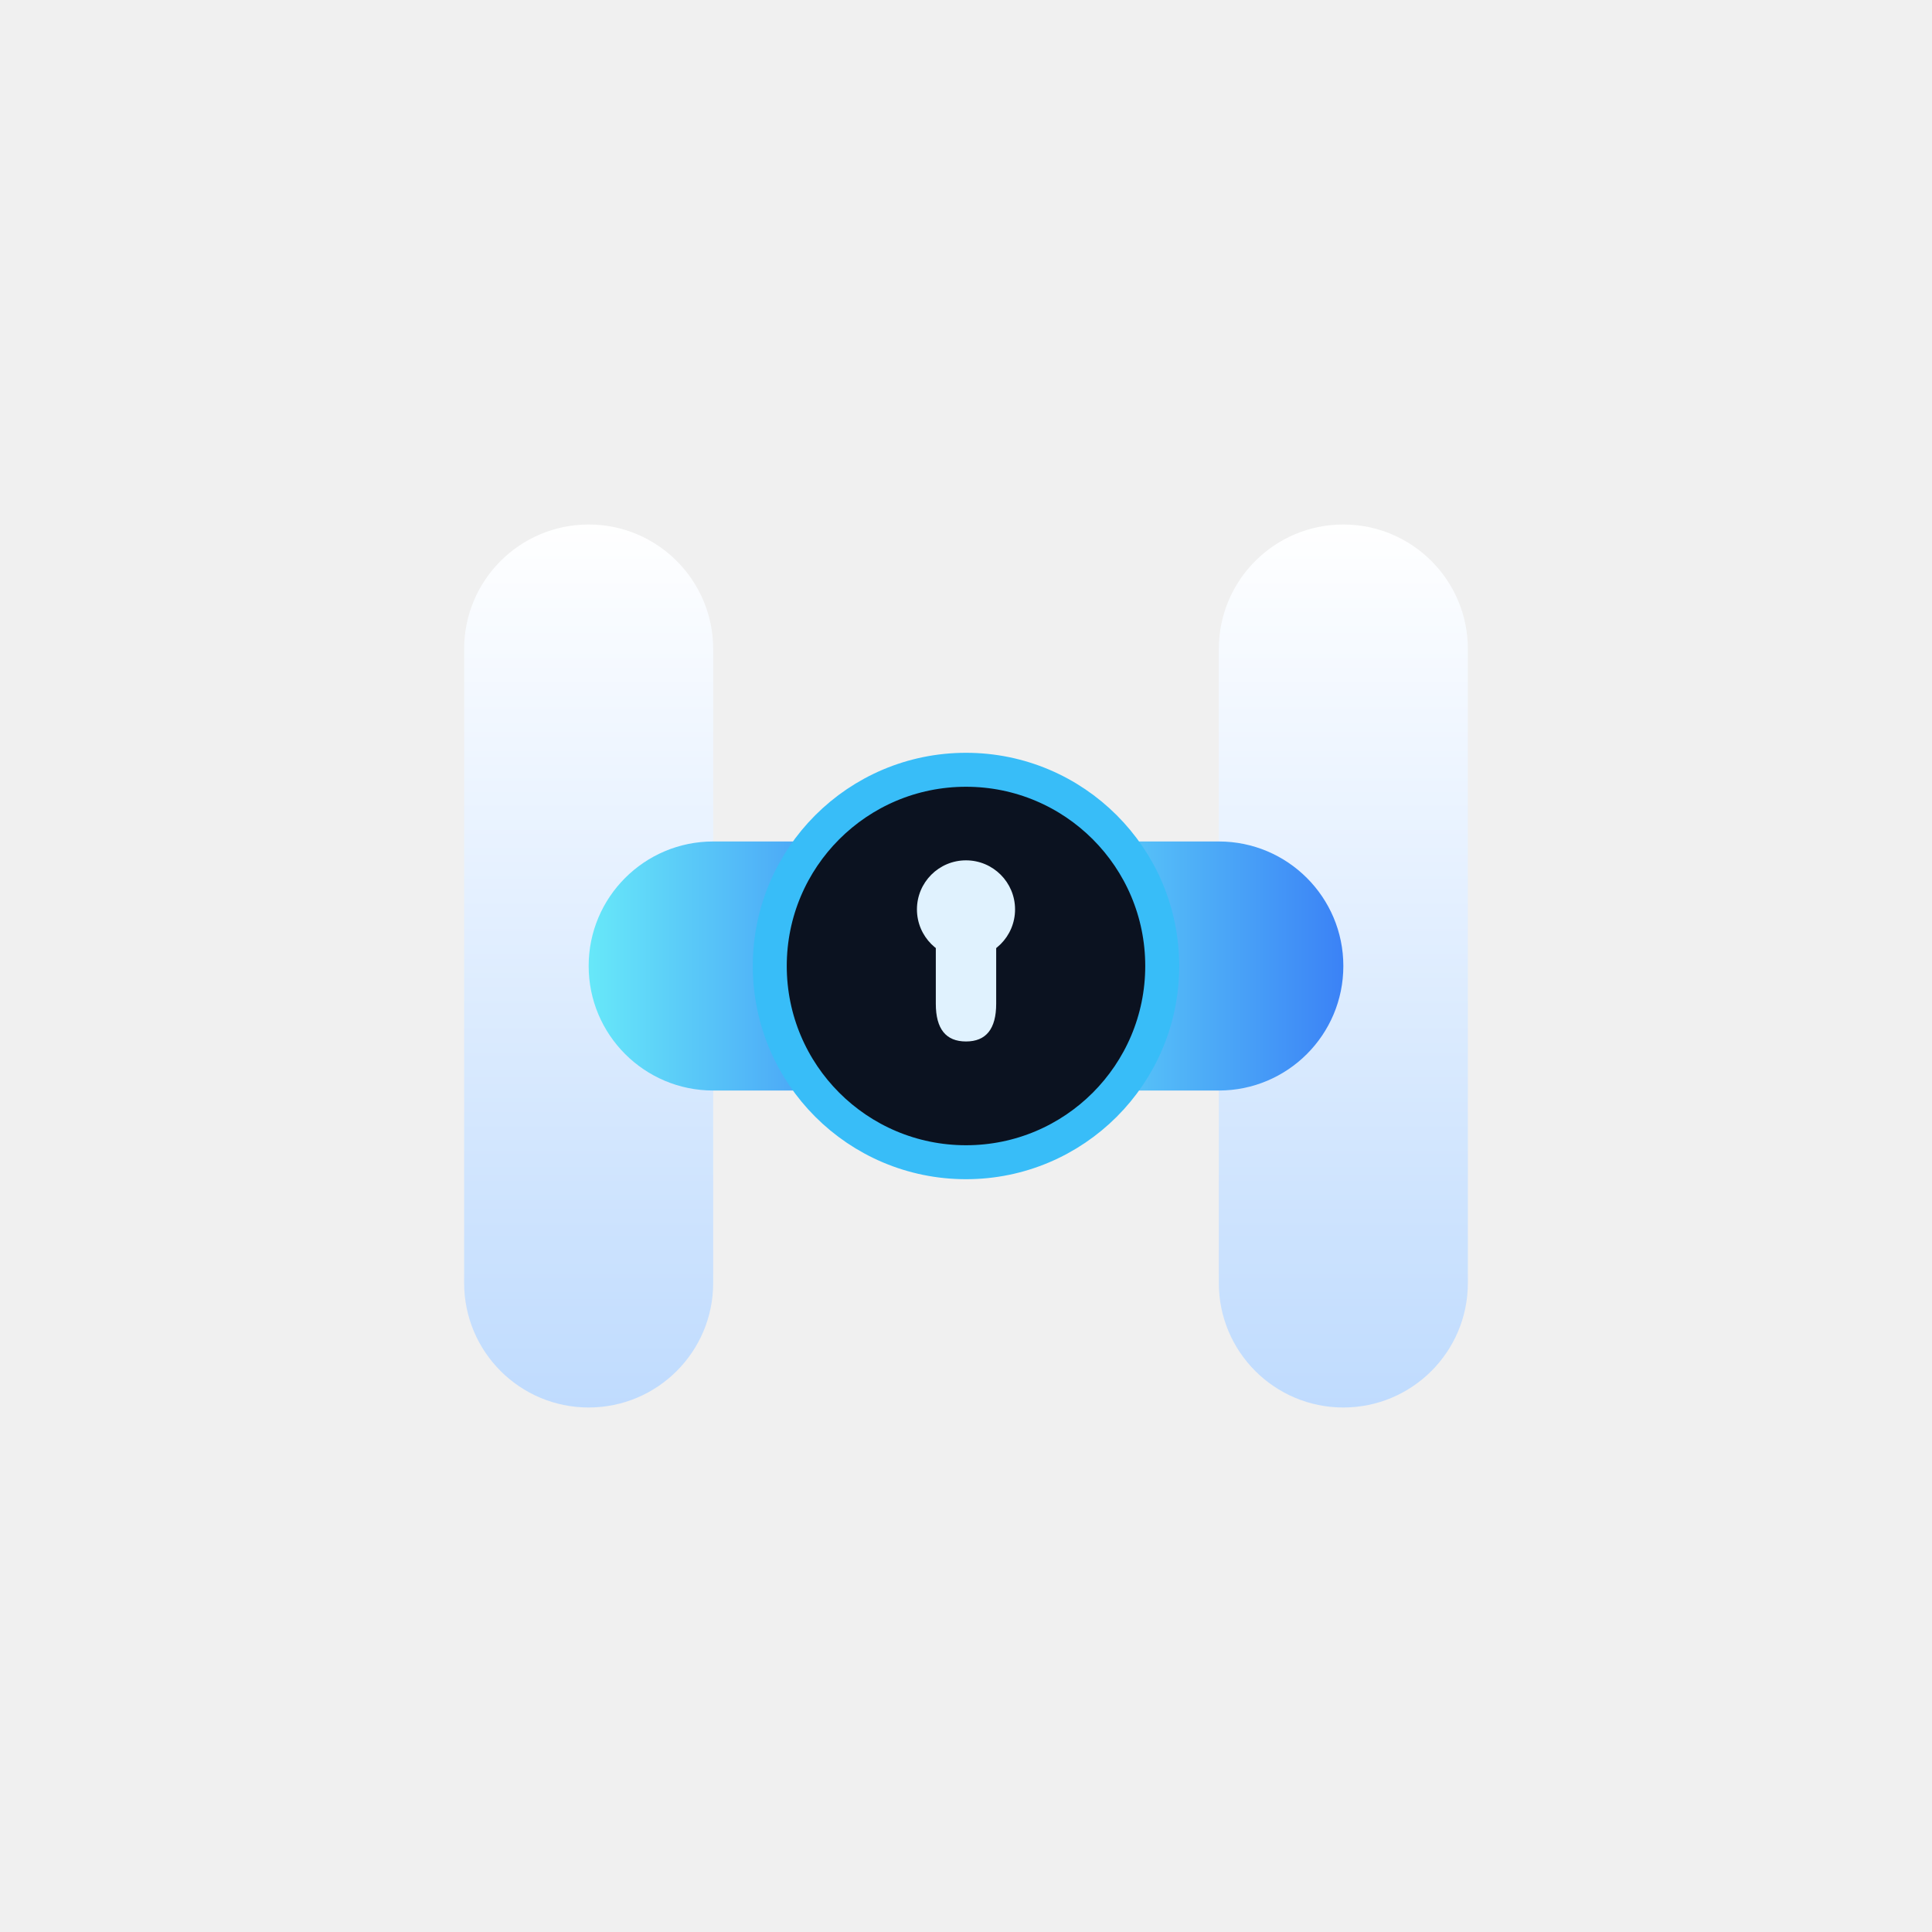
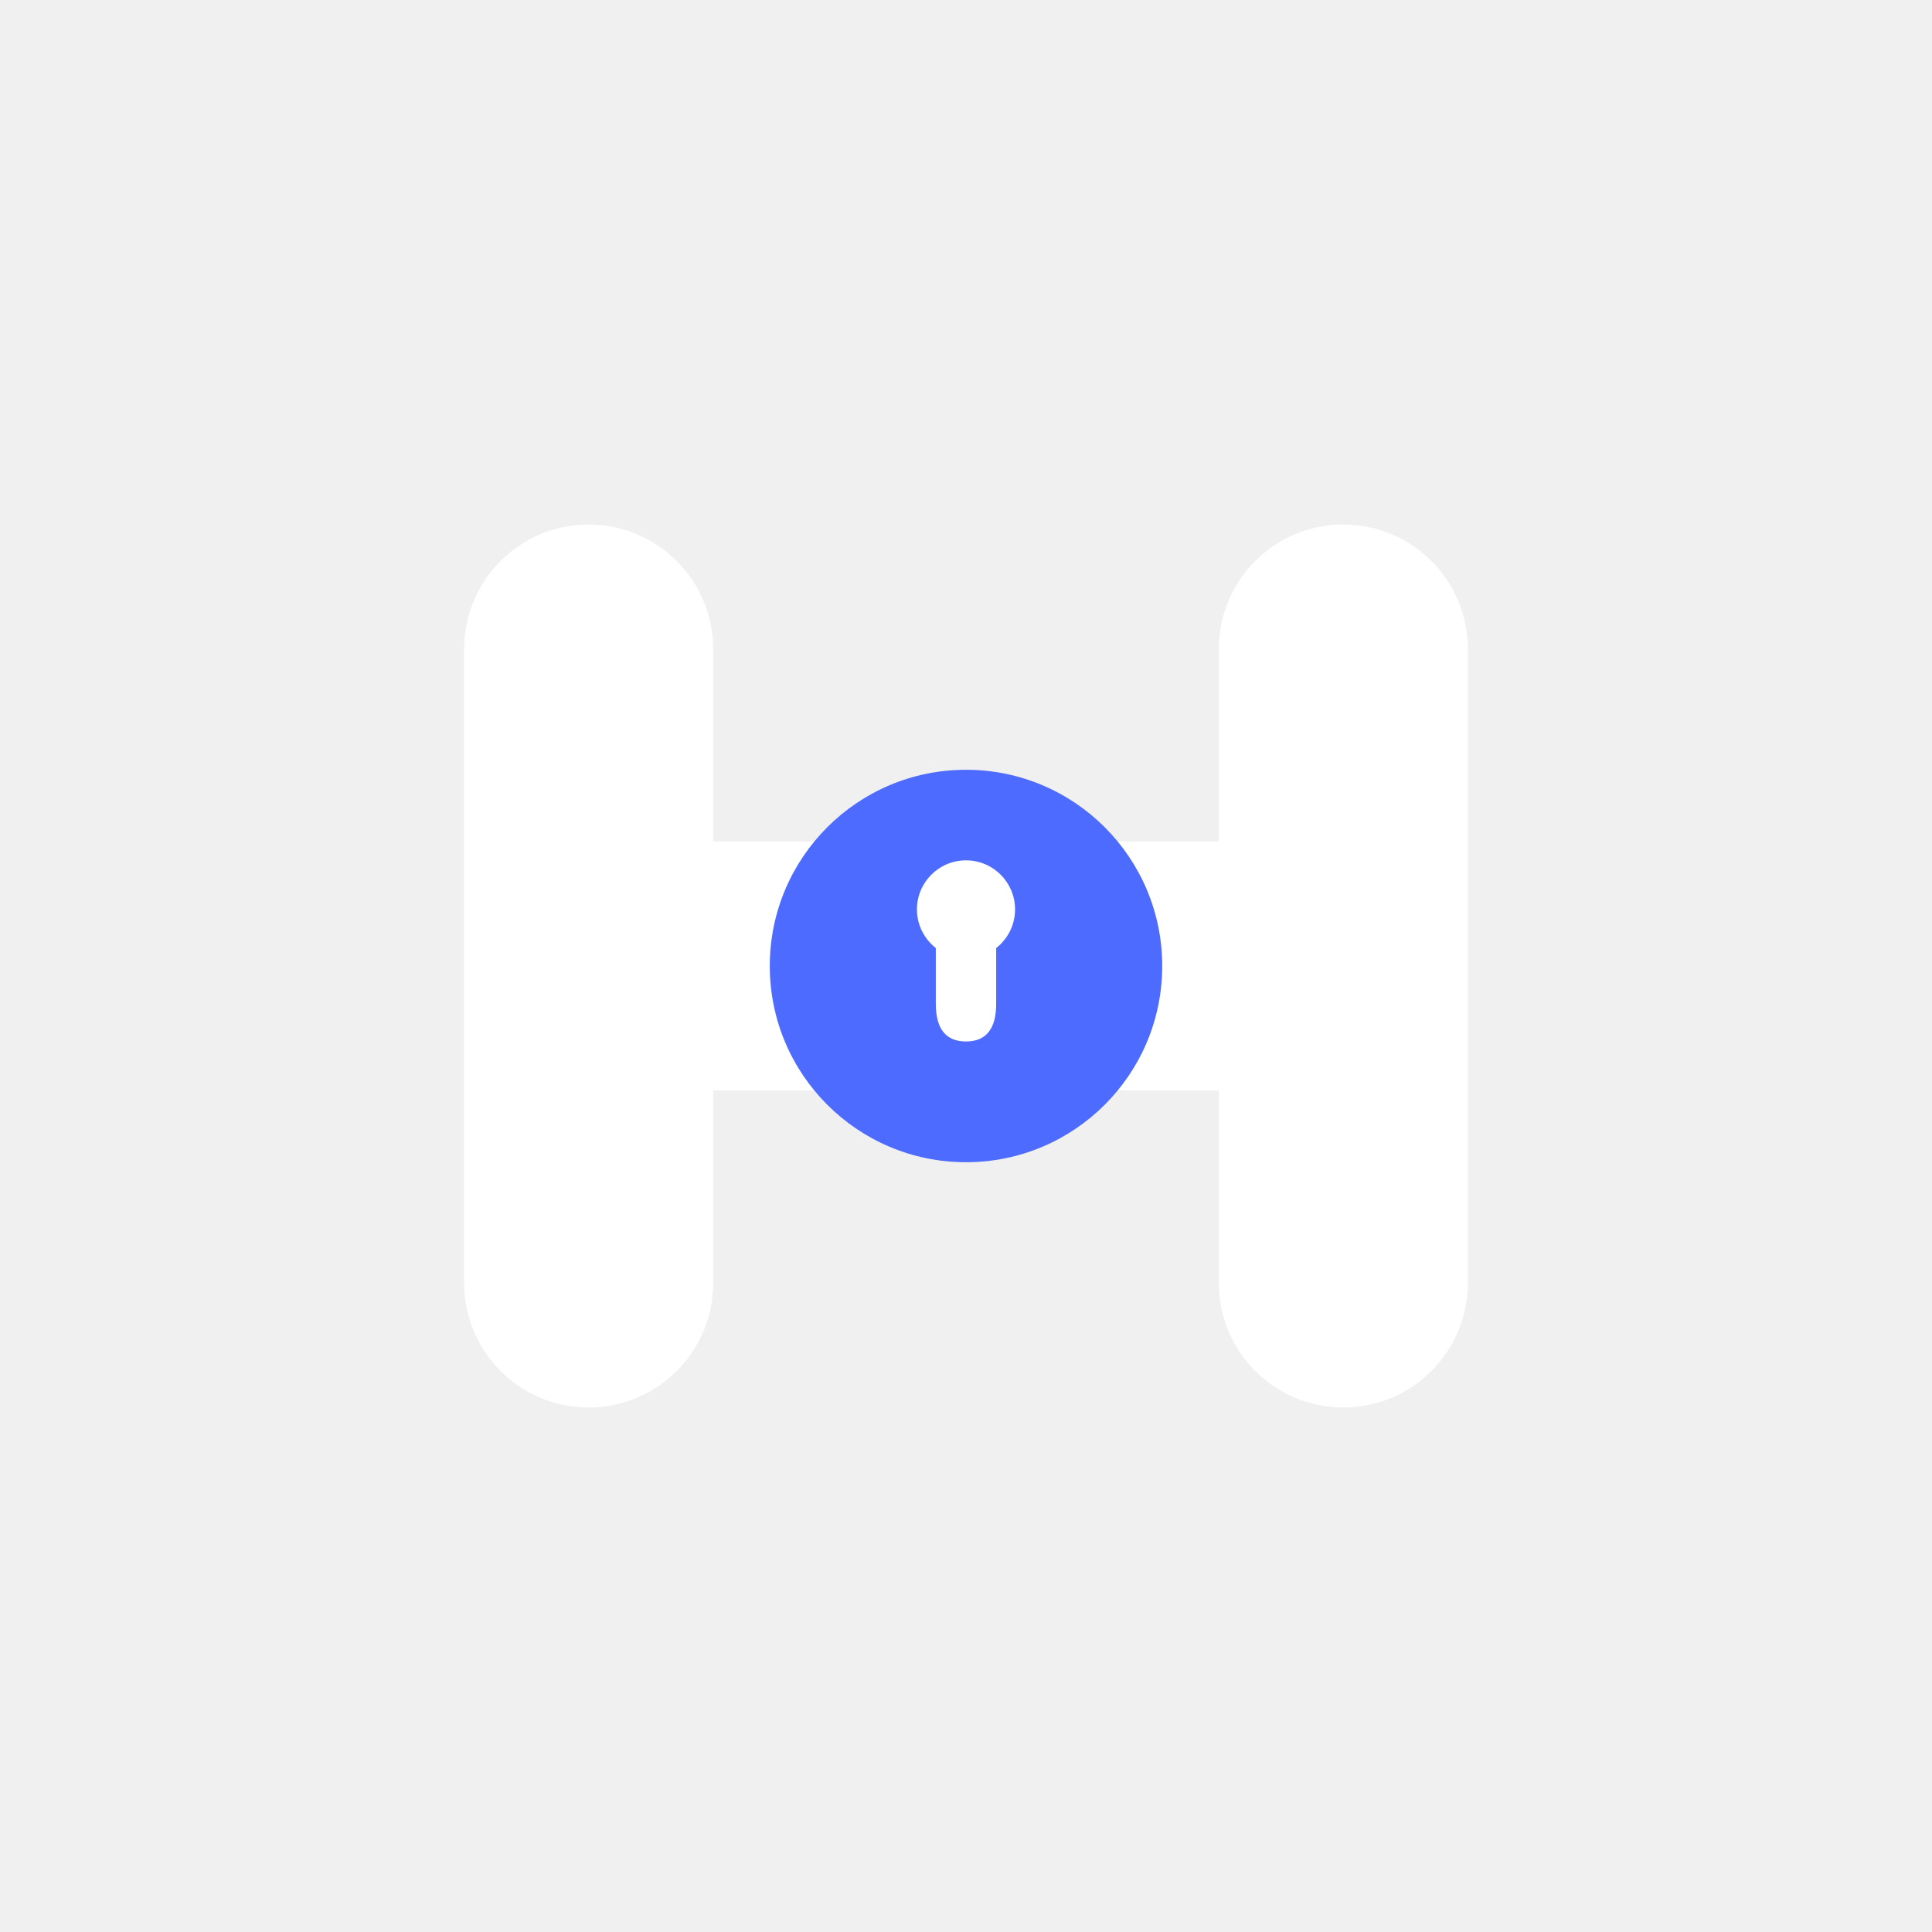
<svg xmlns="http://www.w3.org/2000/svg" width="1024" height="1024" viewBox="0 0 1024 1024">
-   <defs>
-     <linearGradient id="bar" x1="0" y1="0" x2="0" y2="1">
-       <stop offset="0" stop-color="#FFFFFF" />
-       <stop offset="1" stop-color="#BFDBFE" />
-     </linearGradient>
-     <linearGradient id="pipe" x1="0" y1="0" x2="1" y2="0">
-       <stop offset="0" stop-color="#67E8F9" />
-       <stop offset="1" stop-color="#3B82F6" />
-     </linearGradient>
-   </defs>
-   <g id="mark">
-     <rect x="246" y="278" width="132" height="468" rx="66" fill="url(#bar)" />
-     <rect x="646" y="278" width="132" height="468" rx="66" fill="url(#bar)" />
-     <rect x="312" y="446" width="178" height="132" rx="66" fill="url(#pipe)" />
-     <rect x="534" y="446" width="178" height="132" rx="66" fill="url(#pipe)" />
-     <circle cx="512" cy="512" r="104" fill="#0B1220" stroke="#38BDF8" stroke-width="18" />
-     <circle cx="512" cy="482" r="26" fill="#E0F2FE" />
-     <path d="M496 500 L496 532 Q496 552 512 552 Q528 552 528 532 L528 500 Z" fill="#E0F2FE" />
+   <g fill="#FFFFFF">
+     <rect x="246" y="278" width="132" height="468" rx="66" />
+     <rect x="646" y="278" width="132" height="468" rx="66" />
+     <rect x="312" y="446" width="400" height="132" rx="66" />
  </g>
+   <circle cx="512" cy="512" r="104" fill="#4D6BFE" />
+   <circle cx="512" cy="482" r="26" fill="#FFFFFF" />
+   <path d="M496 500 L496 532 Q496 552 512 552 Q528 552 528 532 L528 500 Z" fill="#FFFFFF" />
</svg>
